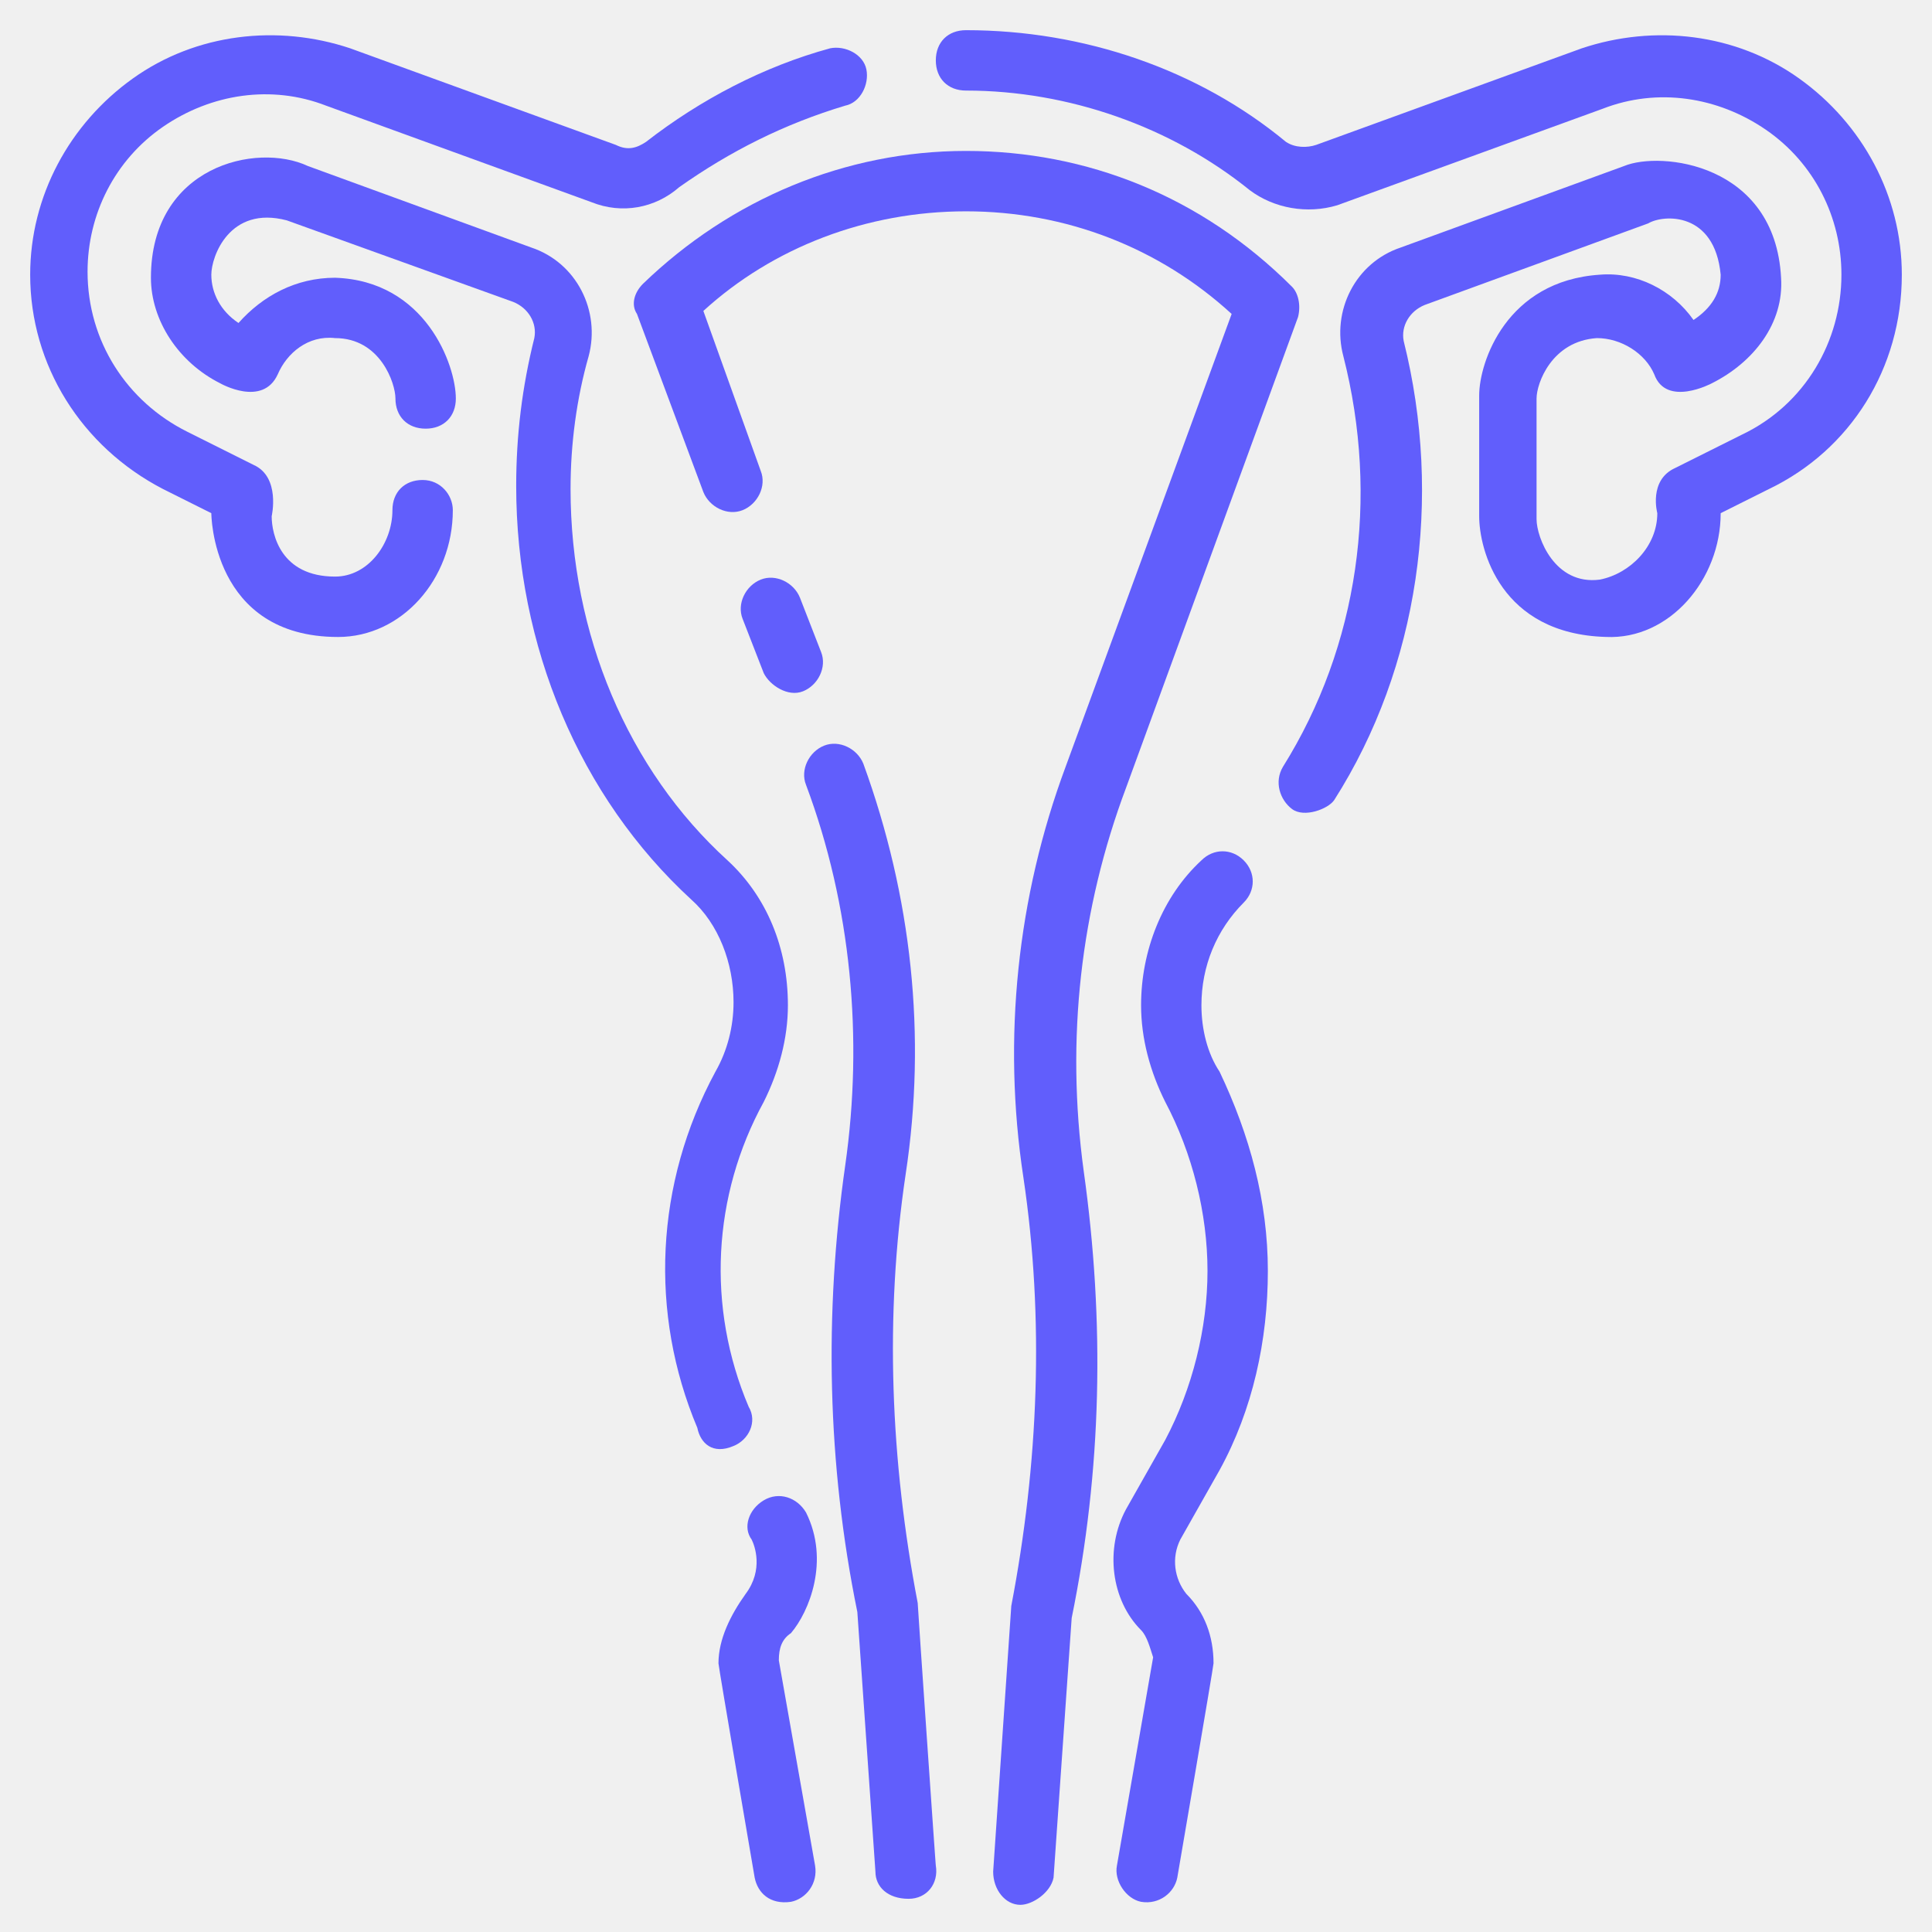
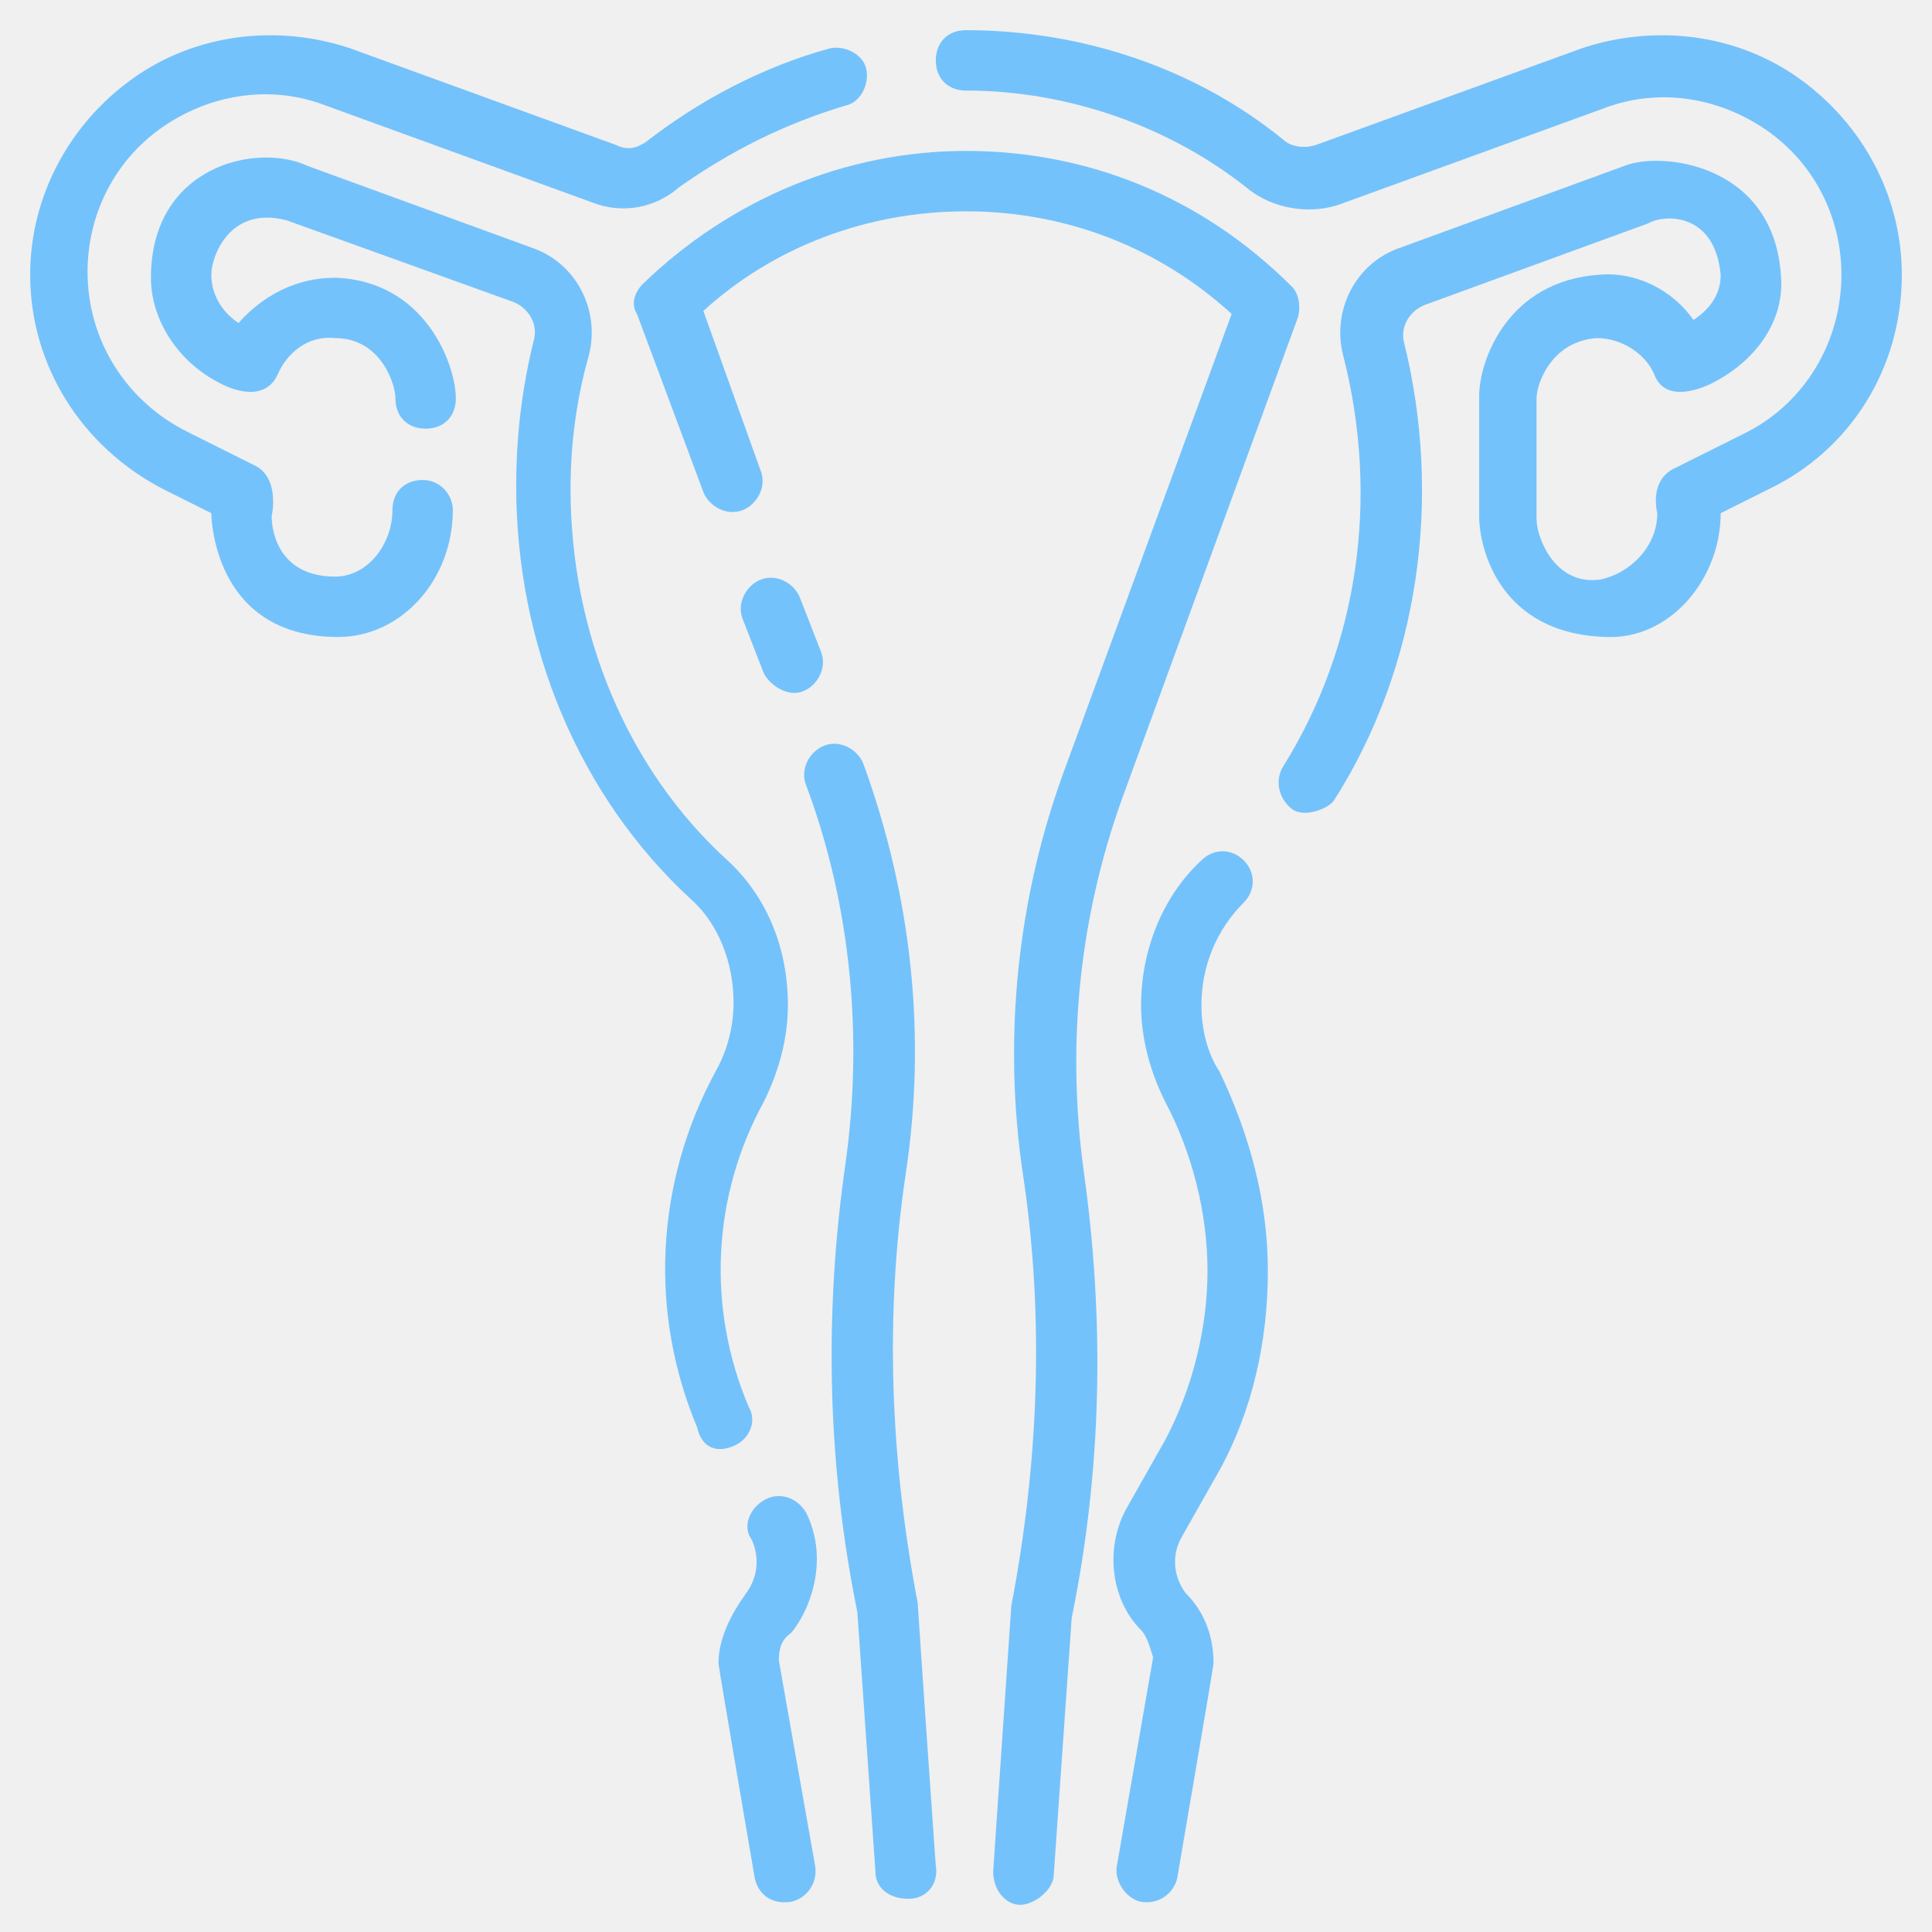
<svg xmlns="http://www.w3.org/2000/svg" width="50" height="50" viewBox="0 0 50 50" fill="none">
  <g clip-path="url(#clip0_449_1048)">
-     <path d="M31.093 26.016C31.093 25 31.484 24.062 32.187 23.359C32.499 23.047 32.499 22.578 32.187 22.266C31.875 21.953 31.406 21.953 31.093 22.266C30.078 23.203 29.531 24.609 29.531 26.016C29.531 26.875 29.765 27.734 30.156 28.516C30.859 29.844 31.25 31.406 31.25 32.891C31.25 34.375 30.859 35.938 30.156 37.266L29.14 39.062C28.593 40.078 28.75 41.406 29.531 42.188C29.687 42.344 29.765 42.656 29.843 42.891L28.906 48.281C28.828 48.672 29.14 49.141 29.531 49.219C30 49.297 30.39 48.984 30.468 48.594C30.468 48.594 31.406 43.125 31.406 43.047C31.406 42.344 31.171 41.719 30.703 41.25C30.39 40.859 30.312 40.312 30.546 39.844L31.562 38.047C32.421 36.484 32.812 34.688 32.812 32.891C32.812 31.094 32.343 29.375 31.562 27.734C31.25 27.266 31.093 26.641 31.093 26.016Z" fill="#615EFC" />
-     <path d="M46.562 2.031C44.922 0.859 42.812 0.625 40.938 1.25L34.062 3.75C33.828 3.828 33.516 3.828 33.281 3.672C31.016 1.797 28.047 0.781 25 0.781C24.531 0.781 24.219 1.094 24.219 1.562C24.219 2.031 24.531 2.344 25 2.344C27.656 2.344 30.312 3.281 32.344 4.922C32.969 5.391 33.828 5.547 34.609 5.312L41.484 2.812C42.891 2.266 44.453 2.5 45.703 3.359C46.953 4.219 47.656 5.625 47.656 7.109C47.656 8.828 46.719 10.469 45.078 11.25L43.359 12.109C42.656 12.422 42.891 13.281 42.891 13.281C42.891 14.141 42.188 14.844 41.406 15C40.234 15.156 39.766 13.906 39.766 13.438V10.312C39.766 9.922 40.156 8.828 41.328 8.75C41.953 8.75 42.578 9.141 42.812 9.688C43.125 10.547 44.297 9.922 44.297 9.922C45.391 9.375 46.172 8.359 46.094 7.188C45.938 4.219 42.969 3.906 42.031 4.297L36.25 6.406C35.078 6.797 34.453 8.047 34.766 9.219C35.703 12.891 35.156 16.719 33.203 19.844C32.969 20.234 33.125 20.703 33.438 20.938C33.75 21.172 34.375 20.938 34.531 20.703C36.719 17.266 37.344 12.891 36.328 8.828C36.25 8.438 36.484 8.047 36.875 7.891L42.656 5.781C43.047 5.547 44.375 5.469 44.531 7.109C44.531 7.578 44.297 7.969 43.828 8.281C43.281 7.5 42.344 7.031 41.406 7.109C38.984 7.266 38.281 9.375 38.281 10.234V13.359C38.281 14.219 38.828 16.406 41.562 16.484C43.203 16.562 44.531 15 44.531 13.281L45.781 12.656C47.891 11.641 49.219 9.531 49.219 7.109C49.219 5.078 48.203 3.203 46.562 2.031Z" fill="#615EFC" />
-     <path d="M10.938 12.422C10.469 12.422 10.156 12.735 10.156 13.203C10.156 14.063 9.531 14.922 8.672 14.922C7.266 14.922 7.031 13.828 7.031 13.36C7.031 13.36 7.266 12.344 6.562 12.031L4.844 11.172C3.281 10.391 2.266 8.828 2.266 7.031C2.266 5.547 2.969 4.141 4.219 3.281C5.469 2.422 7.031 2.188 8.438 2.734L15.312 5.234C16.094 5.547 16.953 5.391 17.578 4.844C18.906 3.906 20.312 3.203 21.875 2.734C22.266 2.656 22.5 2.188 22.422 1.797C22.344 1.406 21.875 1.172 21.484 1.25C19.766 1.719 18.125 2.578 16.719 3.672C16.484 3.828 16.25 3.906 15.938 3.75L9.062 1.25C7.188 0.625 5.078 0.859 3.438 2.031C1.797 3.203 0.781 5.078 0.781 7.109C0.781 9.453 2.109 11.563 4.219 12.656L5.469 13.281C5.469 13.281 5.469 16.485 8.75 16.485C10.391 16.485 11.719 15 11.719 13.203C11.719 12.813 11.406 12.422 10.938 12.422Z" fill="#615EFC" />
-     <path d="M18.984 37.422C19.375 37.266 19.609 36.797 19.375 36.406C18.281 33.828 18.438 30.938 19.766 28.516C20.156 27.734 20.391 26.875 20.391 26.016C20.391 24.531 19.844 23.203 18.828 22.266C16.25 19.922 14.766 16.406 14.766 12.656C14.766 11.484 14.922 10.313 15.234 9.219C15.547 8.047 14.922 6.797 13.75 6.406L7.969 4.297C6.641 3.672 3.906 4.297 3.906 7.188C3.906 8.281 4.609 9.375 5.703 9.922C5.703 9.922 6.797 10.547 7.188 9.688C7.422 9.141 7.969 8.672 8.672 8.75C9.844 8.75 10.234 9.922 10.234 10.313C10.234 10.781 10.547 11.094 11.016 11.094C11.484 11.094 11.797 10.781 11.797 10.313C11.797 9.453 11.016 7.266 8.672 7.188C7.656 7.188 6.797 7.656 6.172 8.359C5.703 8.047 5.469 7.578 5.469 7.109C5.469 6.641 5.938 5.313 7.422 5.703L13.281 7.813C13.672 7.969 13.906 8.359 13.828 8.75C13.516 10 13.359 11.25 13.359 12.578C13.359 16.719 15 20.625 17.891 23.281C18.594 23.906 18.984 24.922 18.984 25.938C18.984 26.563 18.828 27.188 18.516 27.734C16.953 30.625 16.797 33.984 18.047 36.953C18.125 37.344 18.438 37.656 18.984 37.422Z" fill="#615EFC" />
-     <path d="M20.859 39.141C20.625 38.75 20.156 38.594 19.766 38.828C19.375 39.062 19.219 39.531 19.453 39.844C19.531 40 19.766 40.625 19.297 41.25C18.906 41.797 18.594 42.422 18.594 43.047C18.594 43.125 19.531 48.594 19.531 48.594C19.609 48.984 19.922 49.297 20.469 49.219C20.859 49.141 21.172 48.75 21.094 48.281L20.156 42.969C20.156 42.656 20.234 42.422 20.469 42.266C20.938 41.719 21.484 40.391 20.859 39.141Z" fill="#615EFC" />
-     <path d="M23.75 41.484C23.047 37.813 22.891 34.063 23.438 30.391C23.985 26.797 23.594 23.203 22.344 19.766C22.188 19.375 21.719 19.141 21.328 19.297C20.938 19.453 20.703 19.922 20.86 20.313C22.031 23.438 22.344 26.875 21.875 30.156C21.328 33.984 21.406 37.891 22.188 41.719L22.656 48.438C22.656 48.828 22.969 49.141 23.516 49.141C23.985 49.141 24.297 48.75 24.219 48.281C24.219 48.359 23.75 41.563 23.75 41.484Z" fill="#615EFC" />
-     <path d="M20.781 17.891C21.172 17.735 21.406 17.266 21.25 16.875L20.703 15.469C20.547 15.078 20.078 14.844 19.688 15C19.297 15.156 19.063 15.625 19.219 16.016L19.766 17.422C19.922 17.735 20.391 18.047 20.781 17.891Z" fill="#615EFC" />
-     <path d="M29.141 20.391L33.594 8.203C33.672 7.891 33.594 7.578 33.438 7.422C31.094 5.078 28.125 3.906 25 3.906C21.875 3.906 18.907 5.156 16.641 7.344C16.407 7.578 16.328 7.891 16.485 8.125L18.203 12.734C18.36 13.125 18.828 13.359 19.219 13.203C19.61 13.047 19.844 12.578 19.688 12.188L18.203 8.047C20 6.406 22.422 5.469 25 5.469C27.578 5.469 30 6.406 31.875 8.125L27.578 19.844C26.328 23.203 25.938 26.875 26.485 30.469C27.032 34.141 26.875 37.891 26.172 41.562L25.703 48.438C25.703 48.906 26.016 49.297 26.407 49.297C26.719 49.297 27.188 48.984 27.266 48.594L27.735 41.875C28.516 38.047 28.594 34.219 28.047 30.312C27.578 26.875 27.969 23.516 29.141 20.391Z" fill="#615EFC" />
+     <path d="M31.093 26.016C31.093 25 31.484 24.062 32.187 23.359C32.499 23.047 32.499 22.578 32.187 22.266C31.875 21.953 31.406 21.953 31.093 22.266C30.078 23.203 29.531 24.609 29.531 26.016C29.531 26.875 29.765 27.734 30.156 28.516C30.859 29.844 31.25 31.406 31.25 32.891C31.25 34.375 30.859 35.938 30.156 37.266L29.14 39.062C28.593 40.078 28.75 41.406 29.531 42.188C29.687 42.344 29.765 42.656 29.843 42.891L28.906 48.281C28.828 48.672 29.14 49.141 29.531 49.219C30 49.297 30.39 48.984 30.468 48.594C30.468 48.594 31.406 43.125 31.406 43.047C31.406 42.344 31.171 41.719 30.703 41.25C30.39 40.859 30.312 40.312 30.546 39.844L31.562 38.047C32.421 36.484 32.812 34.688 32.812 32.891C32.812 31.094 32.343 29.375 31.562 27.734C31.25 27.266 31.093 26.641 31.093 26.016Z" fill="#74c2fb" />
+     <path d="M46.562 2.031C44.922 0.859 42.812 0.625 40.938 1.25L34.062 3.75C33.828 3.828 33.516 3.828 33.281 3.672C31.016 1.797 28.047 0.781 25 0.781C24.531 0.781 24.219 1.094 24.219 1.562C24.219 2.031 24.531 2.344 25 2.344C27.656 2.344 30.312 3.281 32.344 4.922C32.969 5.391 33.828 5.547 34.609 5.312L41.484 2.812C42.891 2.266 44.453 2.5 45.703 3.359C46.953 4.219 47.656 5.625 47.656 7.109C47.656 8.828 46.719 10.469 45.078 11.25L43.359 12.109C42.656 12.422 42.891 13.281 42.891 13.281C42.891 14.141 42.188 14.844 41.406 15C40.234 15.156 39.766 13.906 39.766 13.438V10.312C39.766 9.922 40.156 8.828 41.328 8.75C41.953 8.75 42.578 9.141 42.812 9.688C43.125 10.547 44.297 9.922 44.297 9.922C45.391 9.375 46.172 8.359 46.094 7.188C45.938 4.219 42.969 3.906 42.031 4.297L36.25 6.406C35.078 6.797 34.453 8.047 34.766 9.219C35.703 12.891 35.156 16.719 33.203 19.844C32.969 20.234 33.125 20.703 33.438 20.938C33.75 21.172 34.375 20.938 34.531 20.703C36.719 17.266 37.344 12.891 36.328 8.828C36.25 8.438 36.484 8.047 36.875 7.891L42.656 5.781C43.047 5.547 44.375 5.469 44.531 7.109C44.531 7.578 44.297 7.969 43.828 8.281C43.281 7.5 42.344 7.031 41.406 7.109C38.984 7.266 38.281 9.375 38.281 10.234V13.359C38.281 14.219 38.828 16.406 41.562 16.484C43.203 16.562 44.531 15 44.531 13.281L45.781 12.656C47.891 11.641 49.219 9.531 49.219 7.109C49.219 5.078 48.203 3.203 46.562 2.031Z" fill="#74c2fb" />
+     <path d="M10.938 12.422C10.469 12.422 10.156 12.735 10.156 13.203C10.156 14.063 9.531 14.922 8.672 14.922C7.266 14.922 7.031 13.828 7.031 13.36C7.031 13.36 7.266 12.344 6.562 12.031L4.844 11.172C3.281 10.391 2.266 8.828 2.266 7.031C2.266 5.547 2.969 4.141 4.219 3.281C5.469 2.422 7.031 2.188 8.438 2.734L15.312 5.234C16.094 5.547 16.953 5.391 17.578 4.844C18.906 3.906 20.312 3.203 21.875 2.734C22.266 2.656 22.5 2.188 22.422 1.797C22.344 1.406 21.875 1.172 21.484 1.25C19.766 1.719 18.125 2.578 16.719 3.672C16.484 3.828 16.25 3.906 15.938 3.75L9.062 1.25C7.188 0.625 5.078 0.859 3.438 2.031C1.797 3.203 0.781 5.078 0.781 7.109C0.781 9.453 2.109 11.563 4.219 12.656L5.469 13.281C5.469 13.281 5.469 16.485 8.75 16.485C10.391 16.485 11.719 15 11.719 13.203C11.719 12.813 11.406 12.422 10.938 12.422Z" fill="#74c2fb" />
+     <path d="M18.984 37.422C19.375 37.266 19.609 36.797 19.375 36.406C18.281 33.828 18.438 30.938 19.766 28.516C20.156 27.734 20.391 26.875 20.391 26.016C20.391 24.531 19.844 23.203 18.828 22.266C16.25 19.922 14.766 16.406 14.766 12.656C14.766 11.484 14.922 10.313 15.234 9.219C15.547 8.047 14.922 6.797 13.75 6.406L7.969 4.297C6.641 3.672 3.906 4.297 3.906 7.188C3.906 8.281 4.609 9.375 5.703 9.922C5.703 9.922 6.797 10.547 7.188 9.688C7.422 9.141 7.969 8.672 8.672 8.75C9.844 8.75 10.234 9.922 10.234 10.313C10.234 10.781 10.547 11.094 11.016 11.094C11.484 11.094 11.797 10.781 11.797 10.313C11.797 9.453 11.016 7.266 8.672 7.188C7.656 7.188 6.797 7.656 6.172 8.359C5.703 8.047 5.469 7.578 5.469 7.109C5.469 6.641 5.938 5.313 7.422 5.703L13.281 7.813C13.672 7.969 13.906 8.359 13.828 8.75C13.516 10 13.359 11.25 13.359 12.578C13.359 16.719 15 20.625 17.891 23.281C18.594 23.906 18.984 24.922 18.984 25.938C18.984 26.563 18.828 27.188 18.516 27.734C16.953 30.625 16.797 33.984 18.047 36.953C18.125 37.344 18.438 37.656 18.984 37.422Z" fill="#74c2fb" />
+     <path d="M20.859 39.141C20.625 38.75 20.156 38.594 19.766 38.828C19.375 39.062 19.219 39.531 19.453 39.844C19.531 40 19.766 40.625 19.297 41.25C18.906 41.797 18.594 42.422 18.594 43.047C18.594 43.125 19.531 48.594 19.531 48.594C19.609 48.984 19.922 49.297 20.469 49.219C20.859 49.141 21.172 48.75 21.094 48.281L20.156 42.969C20.156 42.656 20.234 42.422 20.469 42.266C20.938 41.719 21.484 40.391 20.859 39.141Z" fill="#74c2fb" />
+     <path d="M23.75 41.484C23.047 37.813 22.891 34.063 23.438 30.391C23.985 26.797 23.594 23.203 22.344 19.766C22.188 19.375 21.719 19.141 21.328 19.297C20.938 19.453 20.703 19.922 20.86 20.313C22.031 23.438 22.344 26.875 21.875 30.156C21.328 33.984 21.406 37.891 22.188 41.719L22.656 48.438C22.656 48.828 22.969 49.141 23.516 49.141C23.985 49.141 24.297 48.75 24.219 48.281C24.219 48.359 23.75 41.563 23.75 41.484Z" fill="#74c2fb" />
+     <path d="M20.781 17.891C21.172 17.735 21.406 17.266 21.25 16.875L20.703 15.469C20.547 15.078 20.078 14.844 19.688 15C19.297 15.156 19.063 15.625 19.219 16.016L19.766 17.422C19.922 17.735 20.391 18.047 20.781 17.891Z" fill="#74c2fb" />
+     <path d="M29.141 20.391L33.594 8.203C33.672 7.891 33.594 7.578 33.438 7.422C31.094 5.078 28.125 3.906 25 3.906C21.875 3.906 18.907 5.156 16.641 7.344C16.407 7.578 16.328 7.891 16.485 8.125L18.203 12.734C18.36 13.125 18.828 13.359 19.219 13.203C19.61 13.047 19.844 12.578 19.688 12.188L18.203 8.047C20 6.406 22.422 5.469 25 5.469C27.578 5.469 30 6.406 31.875 8.125L27.578 19.844C26.328 23.203 25.938 26.875 26.485 30.469C27.032 34.141 26.875 37.891 26.172 41.562L25.703 48.438C25.703 48.906 26.016 49.297 26.407 49.297C26.719 49.297 27.188 48.984 27.266 48.594L27.735 41.875C28.516 38.047 28.594 34.219 28.047 30.312C27.578 26.875 27.969 23.516 29.141 20.391Z" fill="#74c2fb" />
  </g>
  <defs>
    <clipPath id="clip0_449_1048">
      <rect width="50" height="50" fill="white" />
    </clipPath>
  </defs>
</svg>
